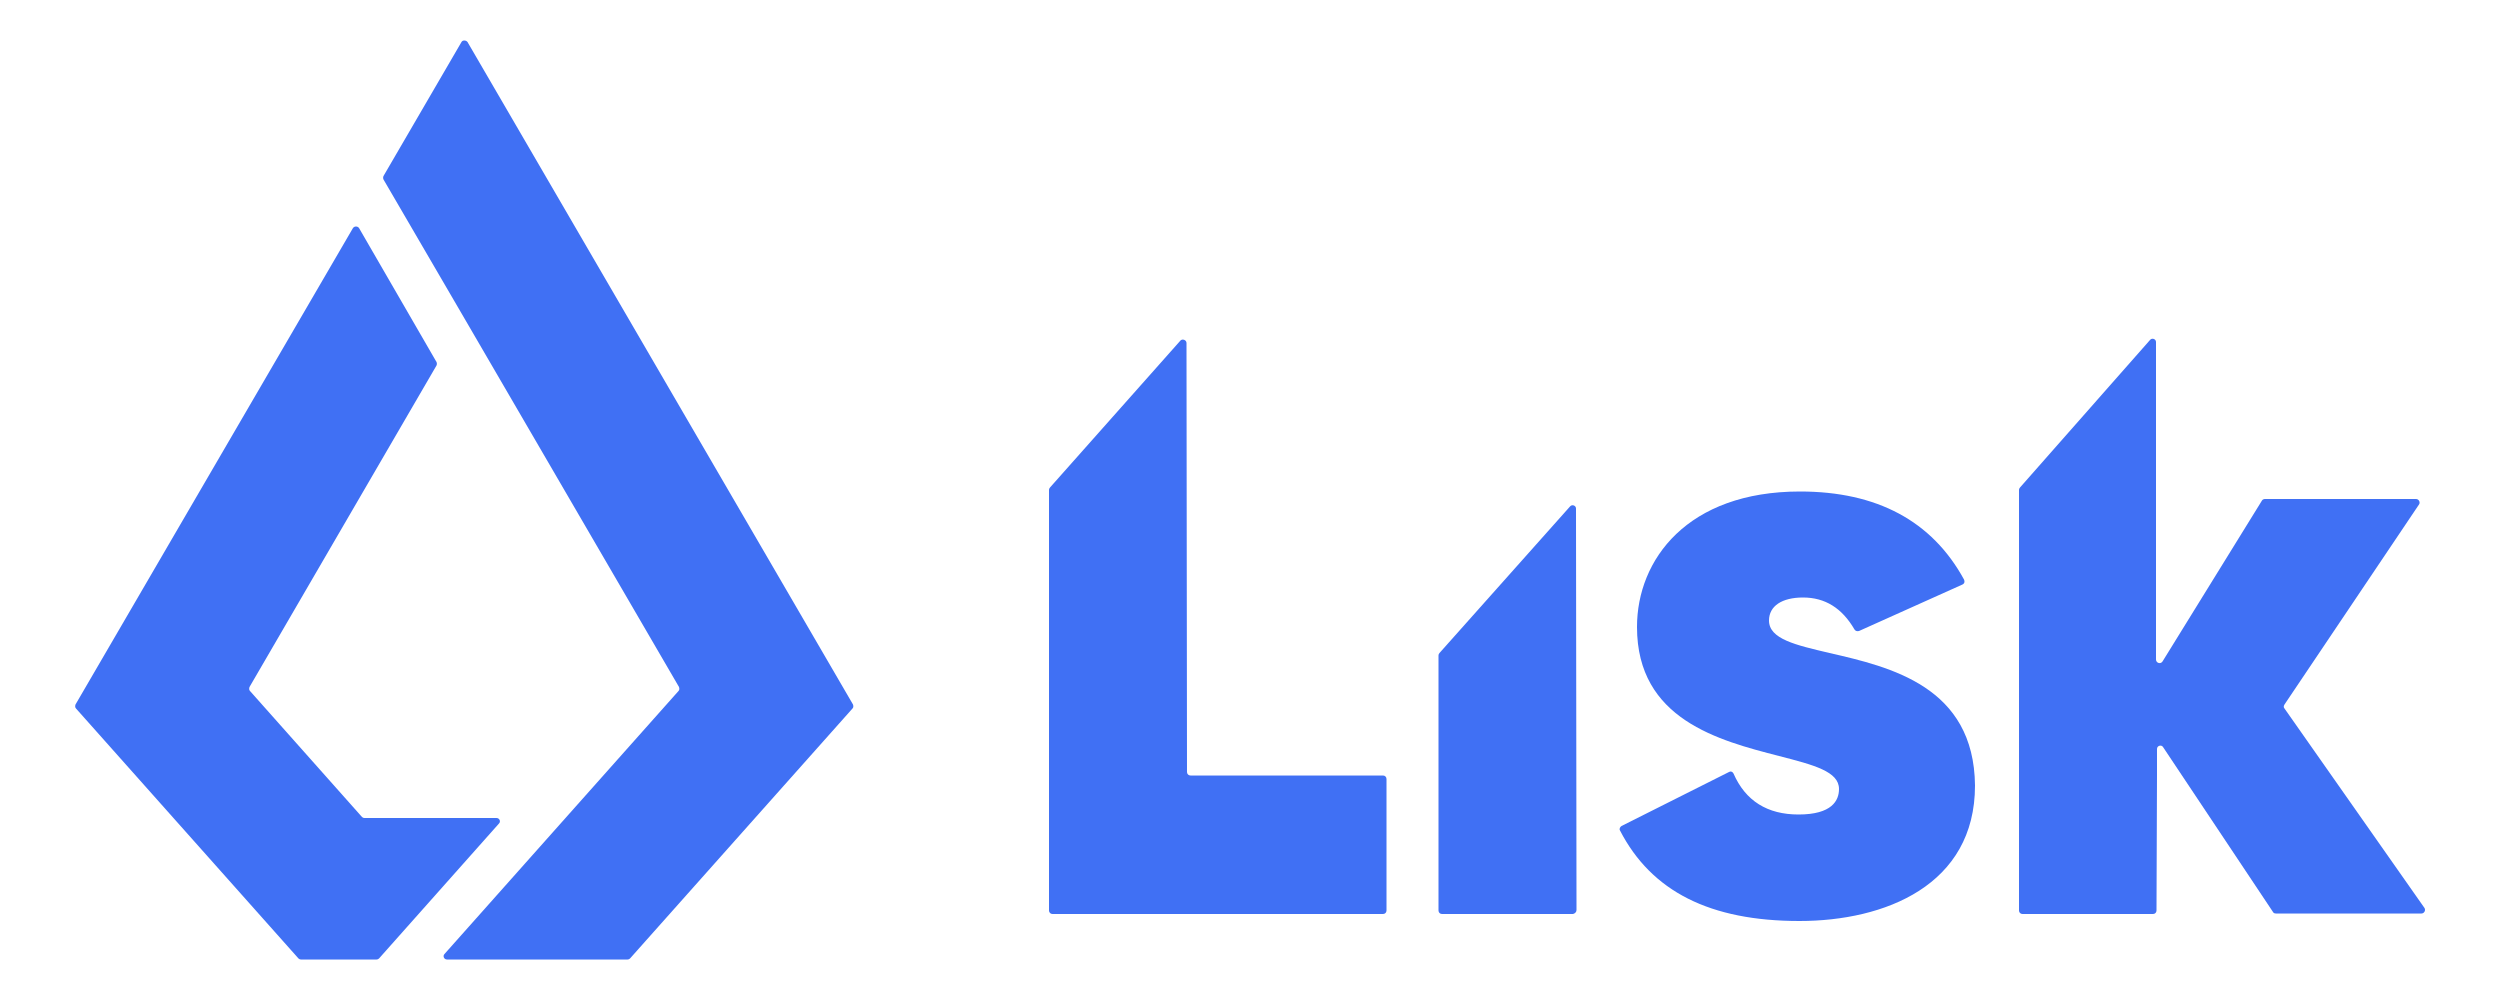
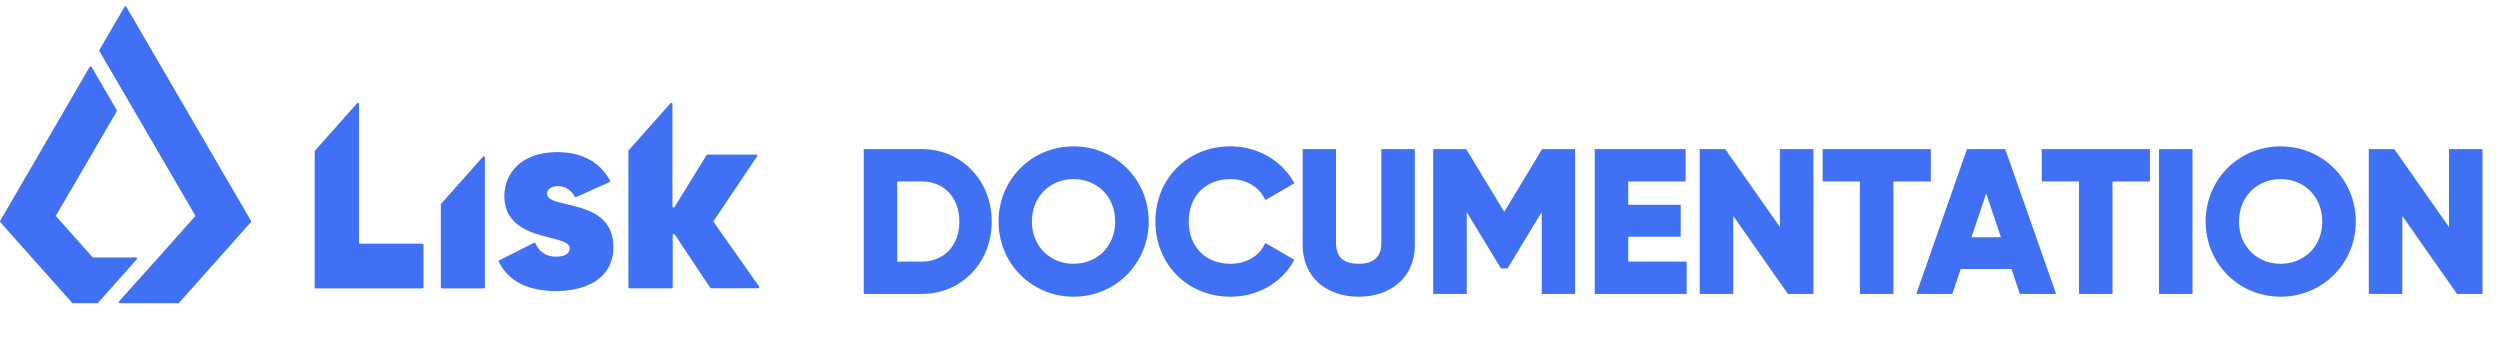
- <svg xmlns="http://www.w3.org/2000/svg" version="1.1" id="Layer_1" x="0px" y="0px" viewBox="0 0 500 200" style="enable-background:new 0 0 500 200;" xml:space="preserve">
-   <style type="text/css">
- 	.st0{fill:#4070F4;}
- </style>
-   <g>
-     <g>
-       <path class="st0" d="M209.8,182.1c0,0.4,0.3,0.7,0.7,0.7h26.8h39.3c0.4,0,0.7-0.3,0.7-0.7v-26.3c0-0.4-0.3-0.7-0.7-0.7h-38.5    c-0.4,0-0.7-0.3-0.7-0.7l-0.1-85.8c0-0.6-0.8-0.9-1.2-0.5L210,97.5c-0.1,0.1-0.2,0.3-0.2,0.5V182.1" />
-       <path class="st0" d="M315.3,182l-0.1-80.3c0-0.6-0.8-0.9-1.2-0.4l-26.1,29.3c-0.1,0.1-0.2,0.3-0.2,0.5v51c0,0.4,0.3,0.7,0.7,0.7    h26.2C315,182.7,315.3,182.4,315.3,182" />
-       <path class="st0" d="M456.9,141.7c-0.2-0.2-0.2-0.5,0-0.8l26.9-40c0.3-0.4,0-1.1-0.6-1.1H453c-0.2,0-0.5,0.1-0.6,0.3l-19.9,32.2    c-0.4,0.6-1.3,0.3-1.3-0.4V68.4c0-0.6-0.8-0.9-1.2-0.4l-26,29.5c-0.1,0.1-0.2,0.3-0.2,0.5v84.1c0,0.4,0.3,0.7,0.7,0.7h26.1    c0.4,0,0.7-0.3,0.7-0.7l0.1-27v-5.3c0-0.7,0.9-0.9,1.2-0.4l22,33c0.1,0.2,0.3,0.3,0.6,0.3h29.1c0.5,0,0.9-0.6,0.6-1.1L456.9,141.7    z" />
-       <path class="st0" d="M365.9,130.6c-6.8-1.6-12.1-2.8-12.1-6.5c0-2.9,2.6-4.6,6.8-4.6c4.4,0,7.8,2.1,10.3,6.4    c0.2,0.3,0.5,0.4,0.9,0.3l20.7-9.3c0.4-0.2,0.5-0.6,0.3-1c-6.4-11.7-17.4-17.6-32.8-17.6c-22.5,0-32.6,13.6-32.6,27.1    c0,18.5,16.4,22.7,28.4,25.8c7,1.8,12,3.1,12,6.6c0,2.3-1.4,5.1-8.1,5.1c-6.2,0-10.6-2.7-13-8.2c-0.2-0.4-0.6-0.5-0.9-0.3    l-21.5,10.8c-0.3,0.2-0.5,0.6-0.3,0.9c6.3,12.2,18,18.1,35.9,18.1c17,0,35.1-7.1,35.1-27.1C394.8,137.3,378.1,133.4,365.9,130.6" />
-     </g>
-     <g>
-       <path class="st0" d="M75.8,191.7l24-27c0.4-0.4,0.1-1.1-0.5-1.1H72.9c-0.2,0-0.4-0.1-0.5-0.2L50,138.2c-0.2-0.2-0.2-0.5-0.1-0.8    l37.4-64.3c0.1-0.2,0.1-0.5,0-0.7L71.8,45.6c-0.3-0.4-0.9-0.4-1.2,0l-55.5,95.3c-0.1,0.3-0.1,0.6,0.1,0.8l44.5,50    c0.1,0.1,0.3,0.2,0.5,0.2h15.1C75.5,191.9,75.7,191.8,75.8,191.7" />
-       <path class="st0" d="M92.3,8.4L76.7,35.2c-0.1,0.2-0.1,0.5,0,0.7l16.2,27.8l42.9,73.7c0.1,0.3,0.1,0.6-0.1,0.8l-22.6,25.4l0,0    l-24.2,27.2c-0.4,0.4-0.1,1.1,0.5,1.1h36.1c0.2,0,0.4-0.1,0.5-0.2l44.5-50c0.2-0.2,0.2-0.5,0.1-0.8L93.5,8.4    C93.2,8,92.5,8,92.3,8.4" />
-     </g>
-   </g>
+ <svg xmlns="http://www.w3.org/2000/svg" width="202" height="28" viewBox="0 0 202 28" fill="none">
+   <path d="M25.41 23.211C25.41 23.235 25.419 23.258 25.436 23.274C25.453 23.291 25.475 23.301 25.499 23.301H34.131C34.155 23.301 34.177 23.291 34.194 23.274C34.211 23.258 34.22 23.235 34.22 23.211V19.78C34.22 19.756 34.211 19.733 34.194 19.717C34.177 19.7 34.155 19.691 34.131 19.691H29.096C29.073 19.691 29.05 19.681 29.033 19.665C29.016 19.648 29.007 19.625 29.007 19.601V8.401C29.006 8.384 29.001 8.367 28.991 8.352C28.981 8.338 28.966 8.327 28.95 8.321C28.934 8.315 28.916 8.313 28.899 8.317C28.882 8.32 28.866 8.329 28.854 8.342L25.452 12.169C25.436 12.184 25.427 12.206 25.427 12.228V23.207" fill="#4070F4" />
+   <path d="M39.178 23.211V12.726C39.179 12.707 39.173 12.689 39.163 12.674C39.153 12.659 39.138 12.647 39.121 12.64C39.104 12.634 39.085 12.633 39.067 12.637C39.049 12.642 39.033 12.652 39.021 12.666L35.62 16.493C35.614 16.512 35.614 16.533 35.62 16.553V23.211C35.62 23.223 35.622 23.235 35.626 23.246C35.631 23.256 35.637 23.266 35.646 23.275C35.654 23.283 35.664 23.289 35.675 23.294C35.685 23.298 35.697 23.301 35.709 23.301H39.111C39.134 23.301 39.157 23.291 39.174 23.275C39.19 23.258 39.2 23.235 39.2 23.211" fill="#4070F4" />
+   <path d="M57.667 17.947C57.658 17.932 57.653 17.914 57.653 17.896C57.653 17.878 57.658 17.861 57.667 17.845L61.175 12.628C61.183 12.615 61.188 12.599 61.188 12.584C61.189 12.568 61.185 12.553 61.178 12.539C61.171 12.525 61.16 12.514 61.147 12.505C61.133 12.497 61.118 12.492 61.103 12.492H57.165C57.15 12.492 57.135 12.496 57.122 12.504C57.108 12.511 57.097 12.521 57.089 12.534L54.499 16.731C54.489 16.748 54.474 16.761 54.456 16.768C54.437 16.775 54.417 16.776 54.398 16.771C54.38 16.766 54.363 16.755 54.351 16.739C54.339 16.723 54.333 16.704 54.333 16.684V8.401C54.334 8.383 54.328 8.365 54.318 8.349C54.308 8.334 54.293 8.323 54.276 8.316C54.258 8.309 54.24 8.308 54.222 8.313C54.204 8.318 54.188 8.328 54.176 8.342L50.774 12.169C50.767 12.188 50.767 12.209 50.774 12.228V23.207C50.774 23.231 50.784 23.254 50.8 23.27C50.817 23.287 50.84 23.297 50.864 23.297H54.265C54.289 23.297 54.312 23.287 54.328 23.27C54.345 23.254 54.355 23.231 54.355 23.207V19.686V18.993C54.355 18.975 54.361 18.956 54.372 18.941C54.383 18.926 54.399 18.915 54.417 18.91C54.435 18.904 54.454 18.904 54.472 18.91C54.49 18.916 54.505 18.927 54.516 18.942L57.386 23.254C57.396 23.265 57.407 23.275 57.42 23.282C57.434 23.288 57.448 23.292 57.463 23.292H61.264C61.281 23.292 61.296 23.288 61.31 23.279C61.324 23.27 61.335 23.258 61.343 23.244C61.35 23.229 61.353 23.213 61.352 23.197C61.351 23.181 61.346 23.165 61.337 23.152L57.667 17.947Z" fill="#4070F4" />
+   <path d="M45.782 16.497C44.901 16.293 44.204 16.136 44.204 15.647C44.204 15.273 44.544 15.039 45.093 15.039C45.373 15.04 45.648 15.121 45.885 15.271C46.122 15.422 46.311 15.636 46.432 15.889C46.443 15.908 46.46 15.922 46.48 15.929C46.501 15.936 46.523 15.936 46.543 15.928L49.247 14.711C49.258 14.707 49.268 14.699 49.276 14.69C49.285 14.681 49.291 14.671 49.295 14.659C49.299 14.648 49.301 14.635 49.3 14.623C49.299 14.611 49.295 14.599 49.29 14.588C48.439 13.066 47.019 12.292 45.003 12.292C42.065 12.292 40.751 14.074 40.751 15.838C40.751 18.249 42.877 18.815 44.463 19.21C45.369 19.444 46.028 19.61 46.028 20.061C46.028 20.367 45.841 20.733 44.965 20.733C44.606 20.759 44.247 20.669 43.941 20.478C43.636 20.287 43.399 20.004 43.264 19.669C43.26 19.659 43.253 19.649 43.244 19.64C43.236 19.632 43.226 19.625 43.215 19.621C43.203 19.617 43.192 19.615 43.18 19.615C43.168 19.615 43.156 19.618 43.145 19.623L40.339 21.035C40.328 21.039 40.319 21.047 40.311 21.055C40.303 21.064 40.297 21.074 40.294 21.086C40.29 21.097 40.289 21.109 40.29 21.12C40.291 21.132 40.295 21.143 40.301 21.154C41.121 22.748 42.652 23.518 44.978 23.518C47.193 23.518 49.562 22.591 49.562 19.976C49.562 17.361 47.372 16.872 45.777 16.502" fill="#4070F4" />
+   <path d="M7.917 24.47L11.05 20.949C11.061 20.936 11.067 20.921 11.069 20.904C11.071 20.888 11.068 20.871 11.061 20.856C11.054 20.841 11.043 20.828 11.029 20.819C11.015 20.81 10.999 20.805 10.982 20.805H7.538C7.512 20.804 7.488 20.793 7.47 20.775L4.545 17.488C4.534 17.472 4.529 17.454 4.529 17.435C4.529 17.416 4.534 17.398 4.545 17.382L9.435 8.992C9.443 8.979 9.447 8.963 9.447 8.948C9.447 8.932 9.443 8.916 9.435 8.903L7.398 5.403C7.39 5.39 7.379 5.379 7.365 5.372C7.352 5.364 7.337 5.36 7.321 5.36C7.306 5.36 7.291 5.364 7.277 5.372C7.264 5.379 7.253 5.39 7.245 5.403L0.016 17.841C0.006 17.856 0 17.874 0 17.892C0 17.91 0.006 17.928 0.016 17.943L5.829 24.47C5.837 24.48 5.848 24.488 5.859 24.493C5.871 24.498 5.884 24.5 5.897 24.5H7.865C7.878 24.5 7.891 24.498 7.903 24.493C7.915 24.488 7.925 24.48 7.934 24.47" fill="#4070F4" />
+   <path d="M10.068 0.543L8.027 4.043C8.021 4.057 8.018 4.072 8.018 4.087C8.018 4.103 8.021 4.118 8.027 4.132L10.153 7.759L15.757 17.382C15.768 17.397 15.773 17.415 15.773 17.433C15.773 17.451 15.768 17.469 15.757 17.484L12.806 20.801L9.617 24.351C9.606 24.364 9.598 24.38 9.596 24.397C9.593 24.414 9.595 24.432 9.603 24.448C9.61 24.464 9.622 24.477 9.636 24.486C9.651 24.495 9.668 24.5 9.685 24.5H14.397C14.41 24.5 14.422 24.498 14.434 24.493C14.446 24.488 14.456 24.48 14.465 24.47L20.277 17.943C20.288 17.928 20.294 17.91 20.294 17.892C20.294 17.874 20.288 17.856 20.277 17.841L10.204 0.543C10.196 0.53 10.185 0.519 10.171 0.512C10.158 0.504 10.143 0.5 10.127 0.5C10.112 0.5 10.097 0.504 10.084 0.512C10.07 0.519 10.059 0.53 10.051 0.543" fill="#4070F4" />
+   <path d="M74.488 12.3C77.576 12.3 79.88 14.748 79.88 17.9C79.88 21.052 77.576 23.5 74.488 23.5H70.04V12.3H74.488ZM74.488 21.388C76.424 21.388 77.768 19.964 77.768 17.9C77.768 15.836 76.424 14.412 74.488 14.412H72.248V21.388H74.488ZM86.742 23.724C83.51 23.724 80.934 21.164 80.934 17.9C80.934 14.62 83.51 12.076 86.742 12.076C89.974 12.076 92.566 14.62 92.566 17.9C92.566 21.164 89.974 23.724 86.742 23.724ZM86.742 21.564C88.774 21.564 90.358 20.044 90.358 17.9C90.358 15.74 88.774 14.22 86.742 14.22C84.71 14.22 83.126 15.74 83.126 17.9C83.126 20.044 84.71 21.564 86.742 21.564ZM99.43 23.724C96.038 23.724 93.606 21.164 93.606 17.9C93.606 14.62 96.038 12.076 99.43 12.076C101.478 12.076 103.286 13.116 104.246 14.716L102.342 15.82C101.798 14.828 100.71 14.22 99.43 14.22C97.238 14.22 95.798 15.74 95.798 17.9C95.798 20.044 97.238 21.564 99.43 21.564C100.71 21.564 101.814 20.956 102.342 19.98L104.246 21.084C103.302 22.684 101.494 23.724 99.43 23.724ZM109.779 23.724C107.331 23.724 105.507 22.252 105.507 19.836V12.3H107.699V19.66C107.699 20.748 108.275 21.564 109.779 21.564C111.283 21.564 111.859 20.748 111.859 19.66V12.3H114.067V19.836C114.067 22.252 112.243 23.724 109.779 23.724ZM127.016 12.3V23.5H124.824V16.236L121.672 21.436H121.416L118.264 16.252V23.5H116.056V12.3H118.328L121.544 17.596L124.744 12.3H127.016ZM131.311 21.388H136.031V23.5H129.103V12.3H135.951V14.412H131.311V16.796H135.551V18.876H131.311V21.388ZM144.067 12.3H146.275V23.5H144.595L139.795 16.652V23.5H137.587V12.3H139.267L144.067 19.132V12.3ZM155.76 12.3V14.412H152.737V23.5H150.529V14.412H147.521V12.3H155.76ZM163.381 23.5L162.709 21.484H158.245L157.573 23.5H155.189L159.109 12.3H161.845L165.781 23.5H163.381ZM158.949 19.42H162.021L160.485 14.844L158.949 19.42ZM173.464 12.3V14.412H170.44V23.5H168.232V14.412H165.224V12.3H173.464ZM174.696 12.3H176.904V23.5H174.696V12.3ZM184.274 23.724C181.042 23.724 178.465 21.164 178.465 17.9C178.465 14.62 181.042 12.076 184.274 12.076C187.506 12.076 190.098 14.62 190.098 17.9C190.098 21.164 187.506 23.724 184.274 23.724ZM184.274 21.564C186.306 21.564 187.89 20.044 187.89 17.9C187.89 15.74 186.306 14.22 184.274 14.22C182.242 14.22 180.658 15.74 180.658 17.9C180.658 20.044 182.242 21.564 184.274 21.564ZM198.129 12.3H200.337V23.5H198.657L193.857 16.652V23.5H191.649V12.3H193.329L198.129 19.132V12.3Z" fill="#4070F4" stroke="#4070F4" stroke-width=".5" />
</svg>
